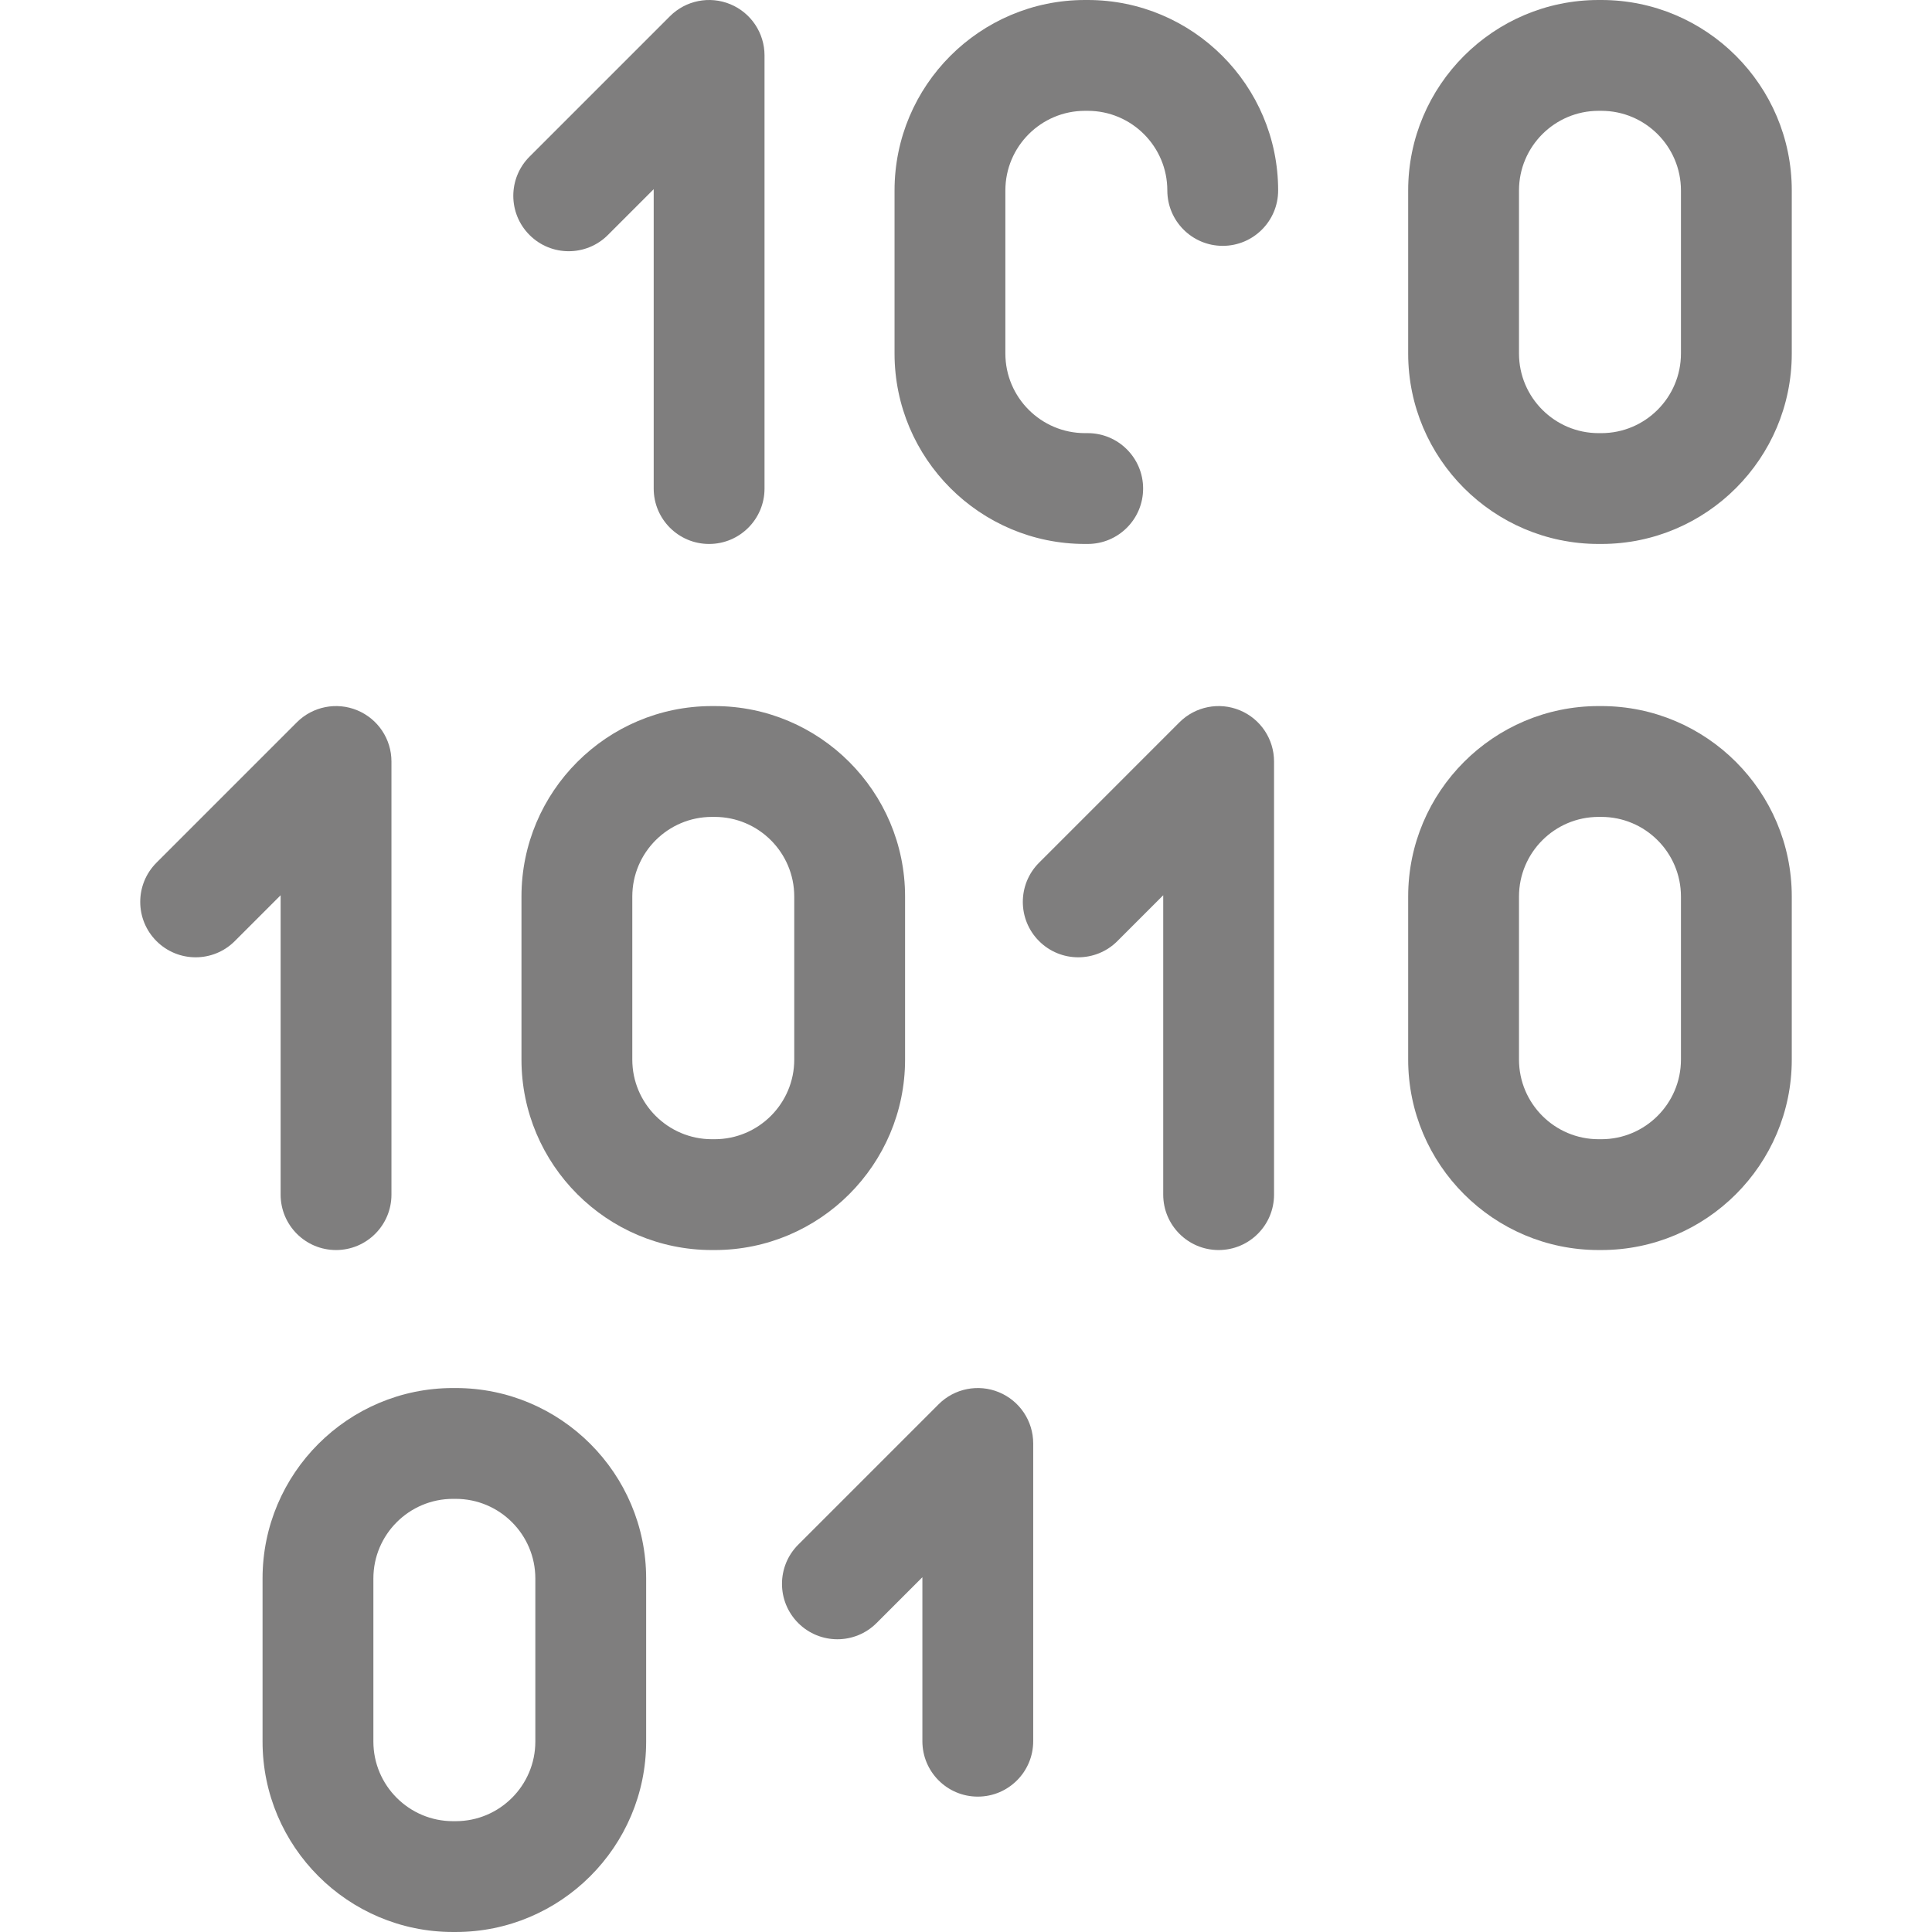
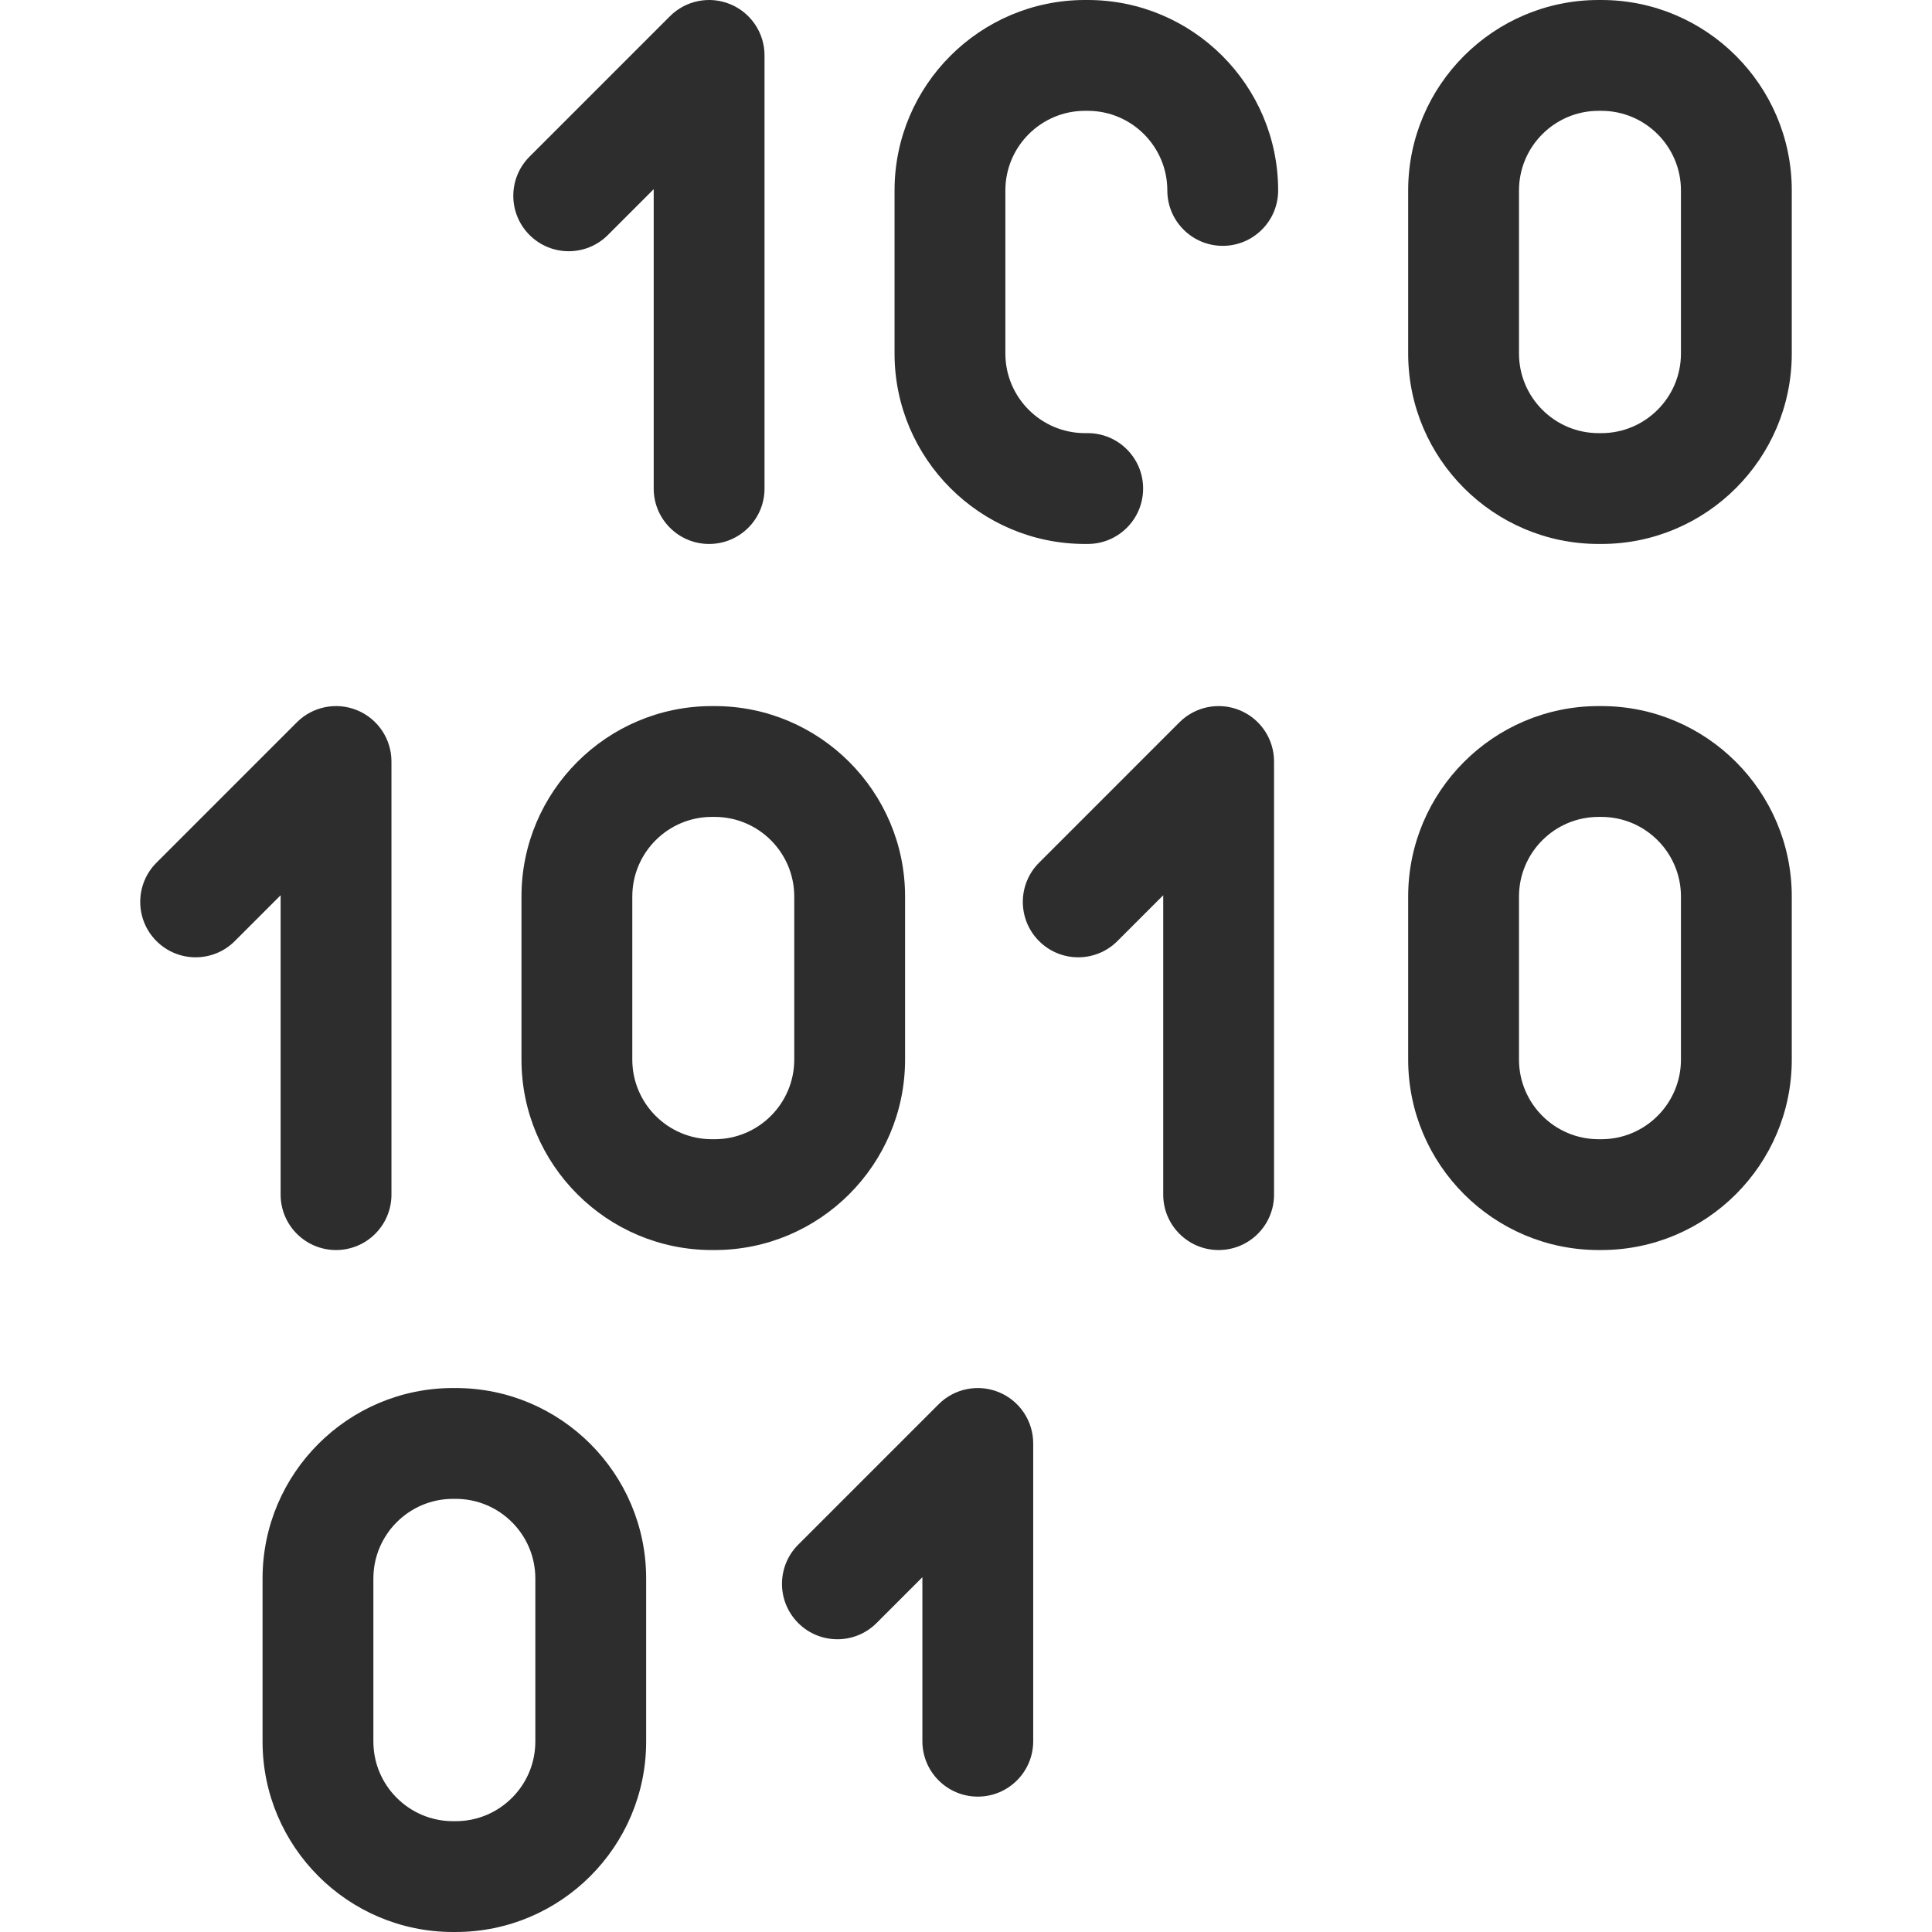
- <svg xmlns="http://www.w3.org/2000/svg" version="1.1" id="Capa_1" x="0px" y="0px" viewBox="0 0 261.501 261.501" style="enable-background:new 0 0 261.501 261.501;" xml:space="preserve" width="512px" height="512px">
+ <svg xmlns="http://www.w3.org/2000/svg" version="1.1" id="Capa_1" x="0px" y="0px" viewBox="0 0 261.501 261.501" style="enable-background:new 0 0 261.501 261.501;" xml:space="preserve" width="512px" height="512px" class="">
  <g>
    <g>
-       <path d="M37.984,161.696c0,4.142,3.358,7.5,7.5,7.5s7.5-3.358,7.5-7.5v-58.627c0-3.034-1.827-5.768-4.63-6.929   c-2.801-1.16-6.028-0.519-8.173,1.626L21.177,116.77c-2.929,2.929-2.929,7.678,0,10.606c2.929,2.929,7.678,2.929,10.606,0   l6.201-6.201V161.696z" data-original="#000000" class="active-path" data-old_color="#7F7C7C" fill="#7F7E7E" />
-       <path d="M82.279,31.807l6.201-6.201v40.521c0,4.142,3.358,7.5,7.5,7.5s7.5-3.358,7.5-7.5V7.5c0-3.034-1.827-5.768-4.63-6.929   c-2.801-1.16-6.028-0.519-8.173,1.626L71.673,21.201c-2.929,2.929-2.929,7.678,0,10.606C74.602,34.736,79.351,34.736,82.279,31.807   z" data-original="#000000" class="active-path" data-old_color="#7F7C7C" fill="#7F7E7E" />
-       <path d="M167.815,96.14c-2.801-1.16-6.028-0.519-8.173,1.626l-19.004,19.004c-2.929,2.929-2.929,7.678,0,10.606   c2.929,2.929,7.678,2.929,10.606,0l6.201-6.201v40.521c0,4.142,3.358,7.5,7.5,7.5s7.5-3.358,7.5-7.5v-58.627   C172.445,100.036,170.618,97.301,167.815,96.14z" data-original="#000000" class="active-path" data-old_color="#7F7C7C" fill="#7F7E7E" />
-       <path d="M135.217,188.445c-2.801-1.16-6.028-0.519-8.173,1.626l-19.004,19.004c-2.929,2.929-2.929,7.678,0,10.606   c2.929,2.929,7.678,2.929,10.606,0l6.201-6.201v22.197c0,4.142,3.358,7.5,7.5,7.5s7.5-3.358,7.5-7.5v-40.303   C139.847,192.34,138.02,189.606,135.217,188.445z" data-original="#000000" class="active-path" data-old_color="#7F7C7C" fill="#7F7E7E" />
-       <path d="M122.504,143.42v-22.074c0-14.213-11.563-25.776-25.776-25.776h-0.369c-14.213,0-25.776,11.563-25.776,25.776v22.074   c0,14.213,11.563,25.776,25.776,25.776h0.369C110.941,169.196,122.504,157.633,122.504,143.42z M107.504,143.42   c0,5.942-4.834,10.776-10.776,10.776h-0.369c-5.942,0-10.776-4.834-10.776-10.776v-22.074c0-5.942,4.834-10.776,10.776-10.776   h0.369c5.942,0,10.776,4.834,10.776,10.776V143.42z" data-original="#000000" class="active-path" data-old_color="#7F7C7C" fill="#7F7E7E" />
-       <path d="M216.745,95.569h-0.369c-14.213,0-25.776,11.563-25.776,25.776v22.074c0,14.213,11.563,25.776,25.776,25.776h0.369   c14.213,0,25.776-11.563,25.776-25.776v-22.074C242.521,107.133,230.958,95.569,216.745,95.569z M227.521,143.42   c0,5.942-4.834,10.776-10.776,10.776h-0.369c-5.942,0-10.776-4.834-10.776-10.776v-22.074c0-5.942,4.834-10.776,10.776-10.776   h0.369c5.942,0,10.776,4.834,10.776,10.776V143.42z" data-original="#000000" class="active-path" data-old_color="#7F7C7C" fill="#7F7E7E" />
-       <path d="M147.224,0h-0.369c-14.213,0-25.776,11.563-25.776,25.776v22.074c0,14.213,11.563,25.776,25.776,25.776h0.369   c4.142,0,7.5-3.358,7.5-7.5s-3.358-7.5-7.5-7.5h-0.369c-5.942,0-10.776-4.834-10.776-10.776V25.776   c0-5.942,4.834-10.776,10.776-10.776h0.369c5.942,0,10.776,4.834,10.776,10.776c0,4.142,3.358,7.5,7.5,7.5s7.5-3.358,7.5-7.5   C173.001,11.563,161.438,0,147.224,0z" data-original="#000000" class="active-path" data-old_color="#7F7C7C" fill="#7F7E7E" />
-       <path d="M216.745,0h-0.369c-14.213,0-25.776,11.563-25.776,25.776v22.074c0,14.213,11.563,25.776,25.776,25.776h0.369   c14.213,0,25.776-11.563,25.776-25.776V25.776C242.521,11.563,230.958,0,216.745,0z M227.521,47.851   c0,5.942-4.834,10.776-10.776,10.776h-0.369c-5.942,0-10.776-4.834-10.776-10.776V25.776c0-5.942,4.834-10.776,10.776-10.776h0.369   c5.942,0,10.776,4.834,10.776,10.776V47.851z" data-original="#000000" class="active-path" data-old_color="#7F7C7C" fill="#7F7E7E" />
-       <path d="M61.682,187.874h-0.369c-14.213,0-25.776,11.563-25.776,25.776v22.074c0,14.213,11.563,25.776,25.776,25.776h0.369   c14.213,0,25.776-11.563,25.776-25.776V213.65C87.459,199.438,75.896,187.874,61.682,187.874z M72.459,235.725   c0,5.942-4.834,10.776-10.776,10.776h-0.369c-5.942,0-10.776-4.834-10.776-10.776V213.65c0-5.942,4.834-10.776,10.776-10.776h0.369   c5.942,0,10.776,4.834,10.776,10.776V235.725z" data-original="#000000" class="active-path" data-old_color="#7F7C7C" fill="#7F7E7E" />
+       <path d="M37.984,161.696c0,4.142,3.358,7.5,7.5,7.5s7.5-3.358,7.5-7.5v-58.627c0-3.034-1.827-5.768-4.63-6.929   c-2.801-1.16-6.028-0.519-8.173,1.626L21.177,116.77c-2.929,2.929-2.929,7.678,0,10.606c2.929,2.929,7.678,2.929,10.606,0   l6.201-6.201V161.696z" data-original="#000000" class="active-path" data-old_color="#2C2C2C" fill="#2D2D2D" />
+       <path d="M82.279,31.807l6.201-6.201v40.521c0,4.142,3.358,7.5,7.5,7.5s7.5-3.358,7.5-7.5V7.5c0-3.034-1.827-5.768-4.63-6.929   c-2.801-1.16-6.028-0.519-8.173,1.626L71.673,21.201c-2.929,2.929-2.929,7.678,0,10.606C74.602,34.736,79.351,34.736,82.279,31.807   z" data-original="#000000" class="active-path" data-old_color="#2C2C2C" fill="#2D2D2D" />
+       <path d="M167.815,96.14c-2.801-1.16-6.028-0.519-8.173,1.626l-19.004,19.004c-2.929,2.929-2.929,7.678,0,10.606   c2.929,2.929,7.678,2.929,10.606,0l6.201-6.201v40.521c0,4.142,3.358,7.5,7.5,7.5s7.5-3.358,7.5-7.5v-58.627   C172.445,100.036,170.618,97.301,167.815,96.14z" data-original="#000000" class="active-path" data-old_color="#2C2C2C" fill="#2D2D2D" />
+       <path d="M135.217,188.445c-2.801-1.16-6.028-0.519-8.173,1.626l-19.004,19.004c-2.929,2.929-2.929,7.678,0,10.606   c2.929,2.929,7.678,2.929,10.606,0l6.201-6.201v22.197c0,4.142,3.358,7.5,7.5,7.5s7.5-3.358,7.5-7.5v-40.303   C139.847,192.34,138.02,189.606,135.217,188.445z" data-original="#000000" class="active-path" data-old_color="#2C2C2C" fill="#2D2D2D" />
+       <path d="M122.504,143.42v-22.074c0-14.213-11.563-25.776-25.776-25.776h-0.369c-14.213,0-25.776,11.563-25.776,25.776v22.074   c0,14.213,11.563,25.776,25.776,25.776h0.369C110.941,169.196,122.504,157.633,122.504,143.42z M107.504,143.42   c0,5.942-4.834,10.776-10.776,10.776h-0.369c-5.942,0-10.776-4.834-10.776-10.776v-22.074c0-5.942,4.834-10.776,10.776-10.776   h0.369c5.942,0,10.776,4.834,10.776,10.776V143.42z" data-original="#000000" class="active-path" data-old_color="#2C2C2C" fill="#2D2D2D" />
+       <path d="M216.745,95.569h-0.369c-14.213,0-25.776,11.563-25.776,25.776v22.074c0,14.213,11.563,25.776,25.776,25.776h0.369   c14.213,0,25.776-11.563,25.776-25.776v-22.074C242.521,107.133,230.958,95.569,216.745,95.569z M227.521,143.42   c0,5.942-4.834,10.776-10.776,10.776h-0.369c-5.942,0-10.776-4.834-10.776-10.776v-22.074c0-5.942,4.834-10.776,10.776-10.776   h0.369c5.942,0,10.776,4.834,10.776,10.776V143.42z" data-original="#000000" class="active-path" data-old_color="#2C2C2C" fill="#2D2D2D" />
+       <path d="M147.224,0h-0.369c-14.213,0-25.776,11.563-25.776,25.776v22.074c0,14.213,11.563,25.776,25.776,25.776h0.369   c4.142,0,7.5-3.358,7.5-7.5s-3.358-7.5-7.5-7.5h-0.369c-5.942,0-10.776-4.834-10.776-10.776V25.776   c0-5.942,4.834-10.776,10.776-10.776h0.369c5.942,0,10.776,4.834,10.776,10.776c0,4.142,3.358,7.5,7.5,7.5s7.5-3.358,7.5-7.5   C173.001,11.563,161.438,0,147.224,0z" data-original="#000000" class="active-path" data-old_color="#2C2C2C" fill="#2D2D2D" />
+       <path d="M216.745,0h-0.369c-14.213,0-25.776,11.563-25.776,25.776v22.074c0,14.213,11.563,25.776,25.776,25.776h0.369   c14.213,0,25.776-11.563,25.776-25.776V25.776C242.521,11.563,230.958,0,216.745,0z M227.521,47.851   c0,5.942-4.834,10.776-10.776,10.776h-0.369c-5.942,0-10.776-4.834-10.776-10.776V25.776c0-5.942,4.834-10.776,10.776-10.776h0.369   c5.942,0,10.776,4.834,10.776,10.776V47.851z" data-original="#000000" class="active-path" data-old_color="#2C2C2C" fill="#2D2D2D" />
+       <path d="M61.682,187.874h-0.369c-14.213,0-25.776,11.563-25.776,25.776v22.074c0,14.213,11.563,25.776,25.776,25.776h0.369   c14.213,0,25.776-11.563,25.776-25.776V213.65C87.459,199.438,75.896,187.874,61.682,187.874z M72.459,235.725   c0,5.942-4.834,10.776-10.776,10.776h-0.369c-5.942,0-10.776-4.834-10.776-10.776V213.65c0-5.942,4.834-10.776,10.776-10.776h0.369   c5.942,0,10.776,4.834,10.776,10.776V235.725z" data-original="#000000" class="active-path" data-old_color="#2C2C2C" fill="#2D2D2D" />
    </g>
  </g>
</svg>
